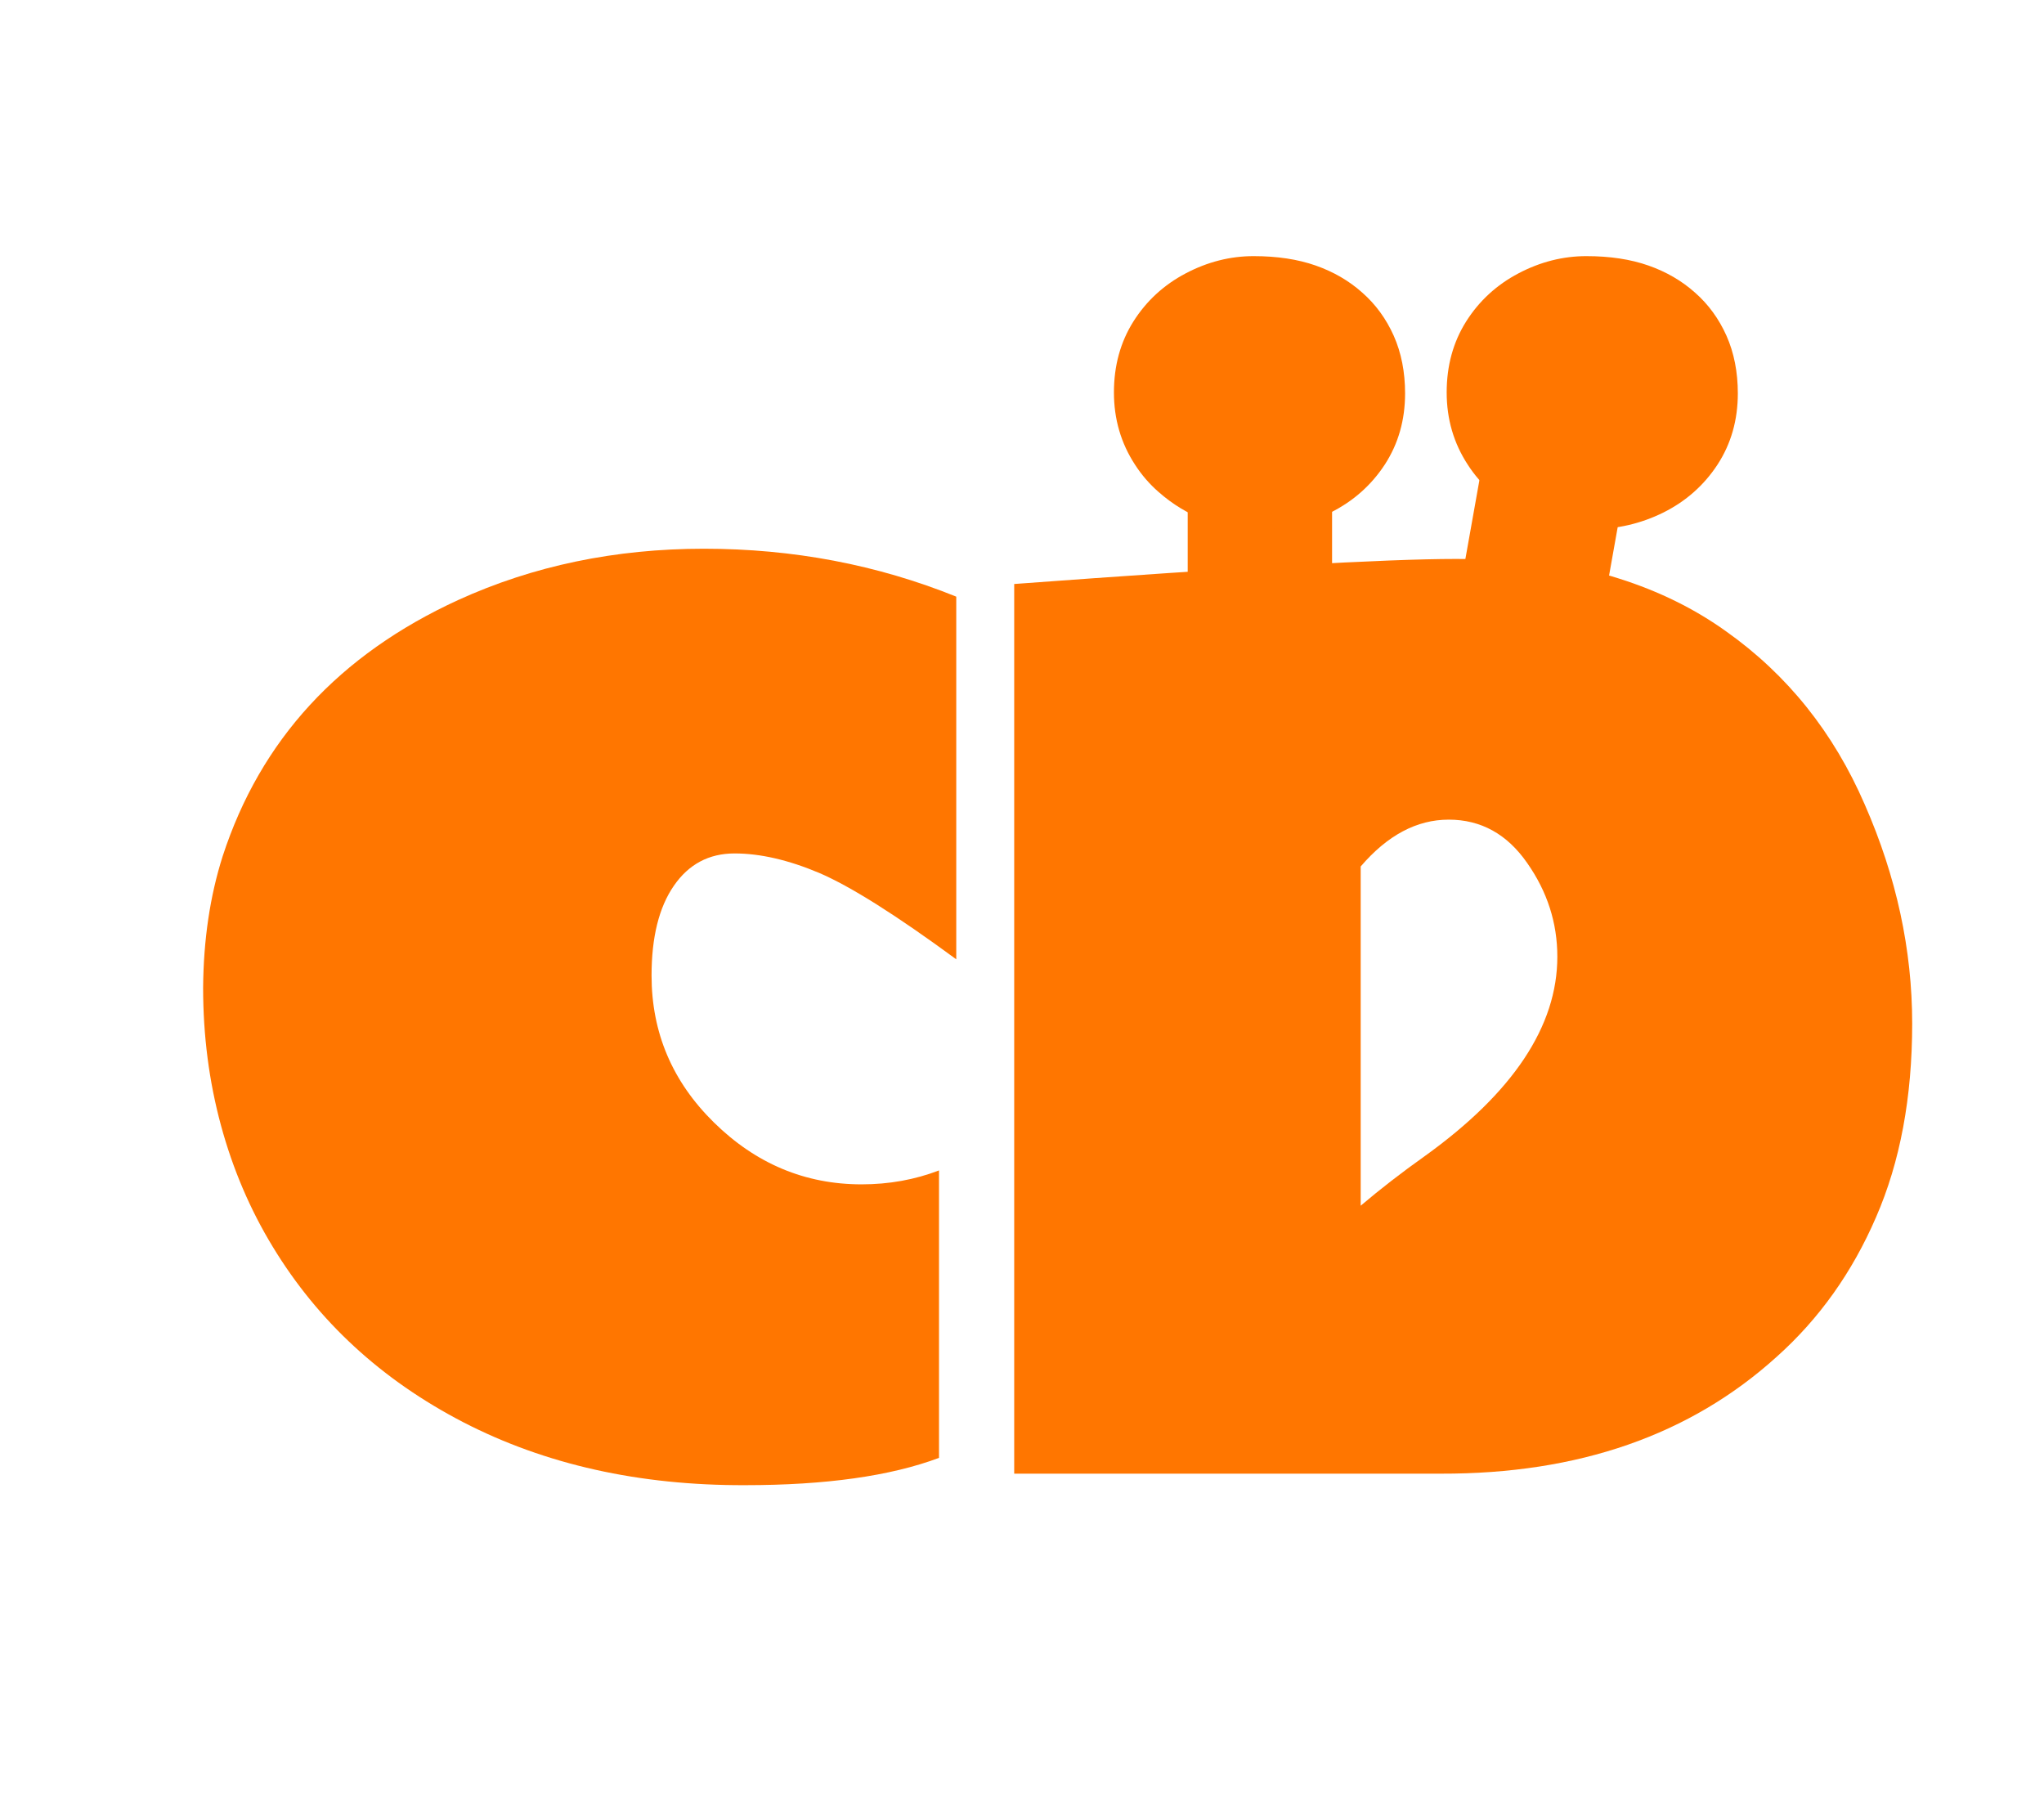
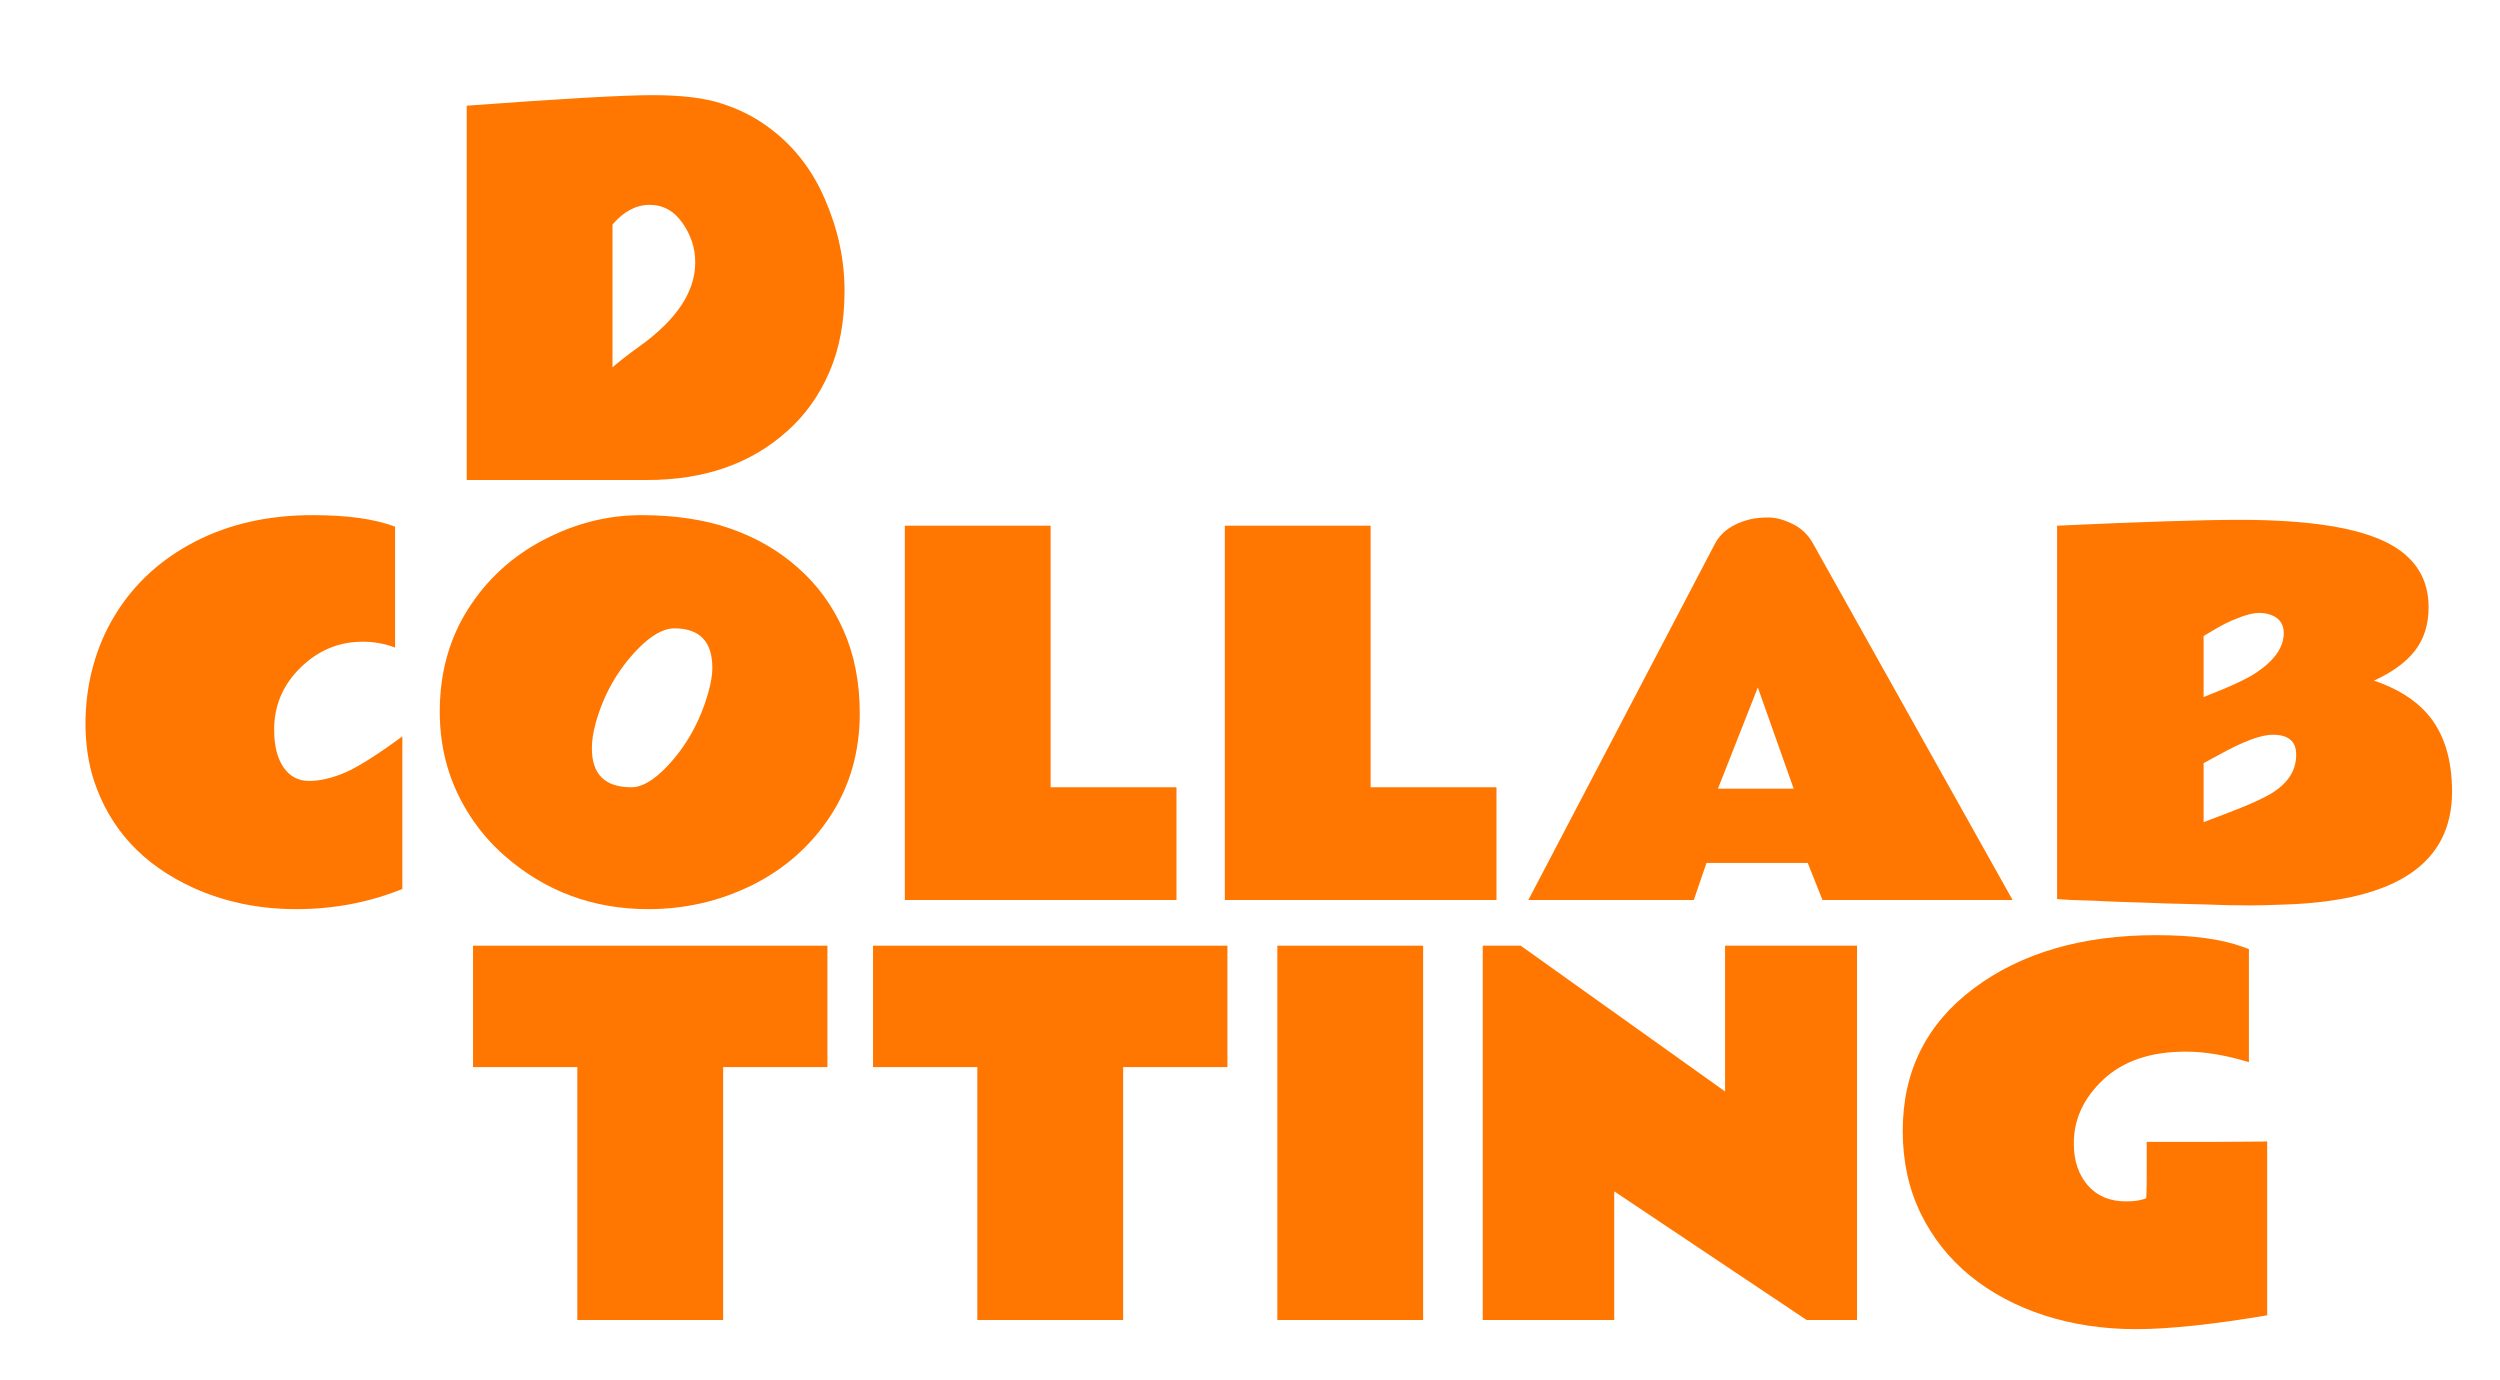
- <svg xmlns="http://www.w3.org/2000/svg" width="43" height="38" viewBox="0 0 43 38" fill="none">
-   <path d="M28.023 14H24.986V6.202H28.023V14Z" fill="#FF7600" />
-   <path d="M33.474 14.221L30.484 13.688L31.851 6.011L34.841 6.543L33.474 14.221Z" fill="#FF7600" />
-   <path d="M21.336 12.285C26.078 11.934 29.172 11.758 30.617 11.758C32.07 11.758 33.215 11.895 34.051 12.168C34.895 12.434 35.648 12.805 36.312 13.281C37.602 14.195 38.574 15.41 39.23 16.926C39.895 18.441 40.227 19.977 40.227 21.531C40.227 23.086 39.973 24.445 39.465 25.609C38.965 26.766 38.27 27.742 37.379 28.539C35.559 30.188 33.203 31.008 30.312 31H21.336V12.285ZM28.625 18.227V25.363C29.039 25.012 29.488 24.664 29.973 24.32C31.832 22.984 32.762 21.586 32.762 20.125C32.762 19.414 32.551 18.758 32.129 18.156C31.707 17.547 31.156 17.242 30.477 17.242C29.805 17.242 29.188 17.57 28.625 18.227Z" fill="#FF7600" />
-   <path d="M19.754 24.621C19.246 24.816 18.703 24.914 18.125 24.914C16.938 24.914 15.902 24.48 15.02 23.613C14.145 22.754 13.707 21.723 13.707 20.52C13.707 19.715 13.863 19.086 14.176 18.633C14.488 18.18 14.914 17.953 15.453 17.953C15.992 17.953 16.586 18.09 17.234 18.363C17.891 18.645 18.852 19.25 20.117 20.18V12.551C18.453 11.879 16.684 11.543 14.809 11.543C12.941 11.543 11.219 11.902 9.641 12.621C7.133 13.77 5.48 15.566 4.684 18.012C4.418 18.848 4.281 19.77 4.273 20.777C4.273 21.785 4.398 22.75 4.648 23.672C4.898 24.594 5.262 25.445 5.738 26.227C6.691 27.797 8.027 29.027 9.746 29.918C11.473 30.809 13.449 31.25 15.676 31.242C17.371 31.242 18.73 31.051 19.754 30.668V24.621Z" fill="#FF7600" />
-   <path d="M27.409 7.616C27.409 7.231 27.225 7.039 26.855 7.039C26.696 7.039 26.518 7.139 26.322 7.339C26.028 7.642 25.823 8.004 25.707 8.423C25.671 8.555 25.652 8.677 25.652 8.789C25.652 9.167 25.844 9.356 26.227 9.356C26.379 9.358 26.553 9.257 26.75 9.052C27.034 8.751 27.236 8.386 27.355 7.958C27.391 7.826 27.409 7.712 27.409 7.616ZM26.476 11.133C25.667 11.133 24.965 10.871 24.371 10.347C24.181 10.181 24.017 9.991 23.878 9.776C23.582 9.323 23.434 8.816 23.434 8.255C23.434 7.693 23.571 7.195 23.844 6.762C24.118 6.329 24.485 5.992 24.945 5.75C25.405 5.508 25.881 5.388 26.373 5.388C26.868 5.388 27.303 5.454 27.679 5.586C28.055 5.718 28.382 5.908 28.66 6.157C28.94 6.403 29.16 6.705 29.32 7.062C29.479 7.42 29.559 7.825 29.559 8.276C29.559 8.836 29.417 9.335 29.132 9.773C28.847 10.208 28.468 10.544 27.994 10.781C27.52 11.016 27.014 11.133 26.476 11.133Z" fill="#FF7600" />
-   <path d="M34.409 7.616C34.409 7.231 34.225 7.039 33.855 7.039C33.696 7.039 33.518 7.139 33.322 7.339C33.028 7.642 32.823 8.004 32.707 8.423C32.671 8.555 32.652 8.677 32.652 8.789C32.652 9.167 32.844 9.356 33.227 9.356C33.379 9.358 33.553 9.257 33.749 9.052C34.034 8.751 34.236 8.386 34.355 7.958C34.391 7.826 34.409 7.712 34.409 7.616ZM33.476 11.133C32.667 11.133 31.965 10.871 31.371 10.347C31.181 10.181 31.017 9.991 30.878 9.776C30.582 9.323 30.434 8.816 30.434 8.255C30.434 7.693 30.571 7.195 30.844 6.762C31.118 6.329 31.485 5.992 31.945 5.75C32.405 5.508 32.881 5.388 33.373 5.388C33.868 5.388 34.303 5.454 34.679 5.586C35.055 5.718 35.382 5.908 35.66 6.157C35.94 6.403 36.16 6.705 36.32 7.062C36.479 7.42 36.559 7.825 36.559 8.276C36.559 8.836 36.417 9.335 36.132 9.773C35.847 10.208 35.468 10.544 34.994 10.781C34.52 11.016 34.014 11.133 33.476 11.133Z" fill="#FF7600" />
+ <svg xmlns="http://www.w3.org/2000/svg" width="125" height="69" viewBox="0 0 125 69" fill="none">
+   <path d="M23.652 47.285H41.371V53.355H36.156V66H28.867V53.355H23.652V47.285Z" fill="#FF7600" />
+   <path d="M74.137 47.285H76.035L86.254 54.574V47.285H92.852V66H90.332L80.711 59.566V66H74.137V47.285Z" fill="#FF7600" />
+   <path d="M110.805 57.094L112.598 57.082C113.035 57.082 113.289 57.078 113.359 57.07V65.766C110.617 66.227 108.43 66.457 106.797 66.457C105.164 66.457 103.633 66.227 102.203 65.766C100.773 65.297 99.535 64.633 98.488 63.773C97.441 62.914 96.621 61.875 96.027 60.656C95.434 59.43 95.137 58.059 95.137 56.543C95.137 53.566 96.32 51.191 98.688 49.418C101.062 47.645 104.105 46.758 107.816 46.758C109.637 46.758 111.078 46.953 112.141 47.344C112.328 47.414 112.43 47.449 112.445 47.449V53.109C111.297 52.758 110.242 52.582 109.281 52.582C107.531 52.582 106.16 53.047 105.168 53.977C104.176 54.906 103.684 55.977 103.691 57.188C103.691 58.031 103.922 58.723 104.383 59.262C104.852 59.801 105.492 60.07 106.305 60.07C106.742 60.07 107.078 60.016 107.312 59.906C107.328 59.617 107.336 59.246 107.336 58.793V57.094C108.492 57.094 109.648 57.094 110.805 57.094Z" fill="#FF7600" />
+   <path d="M43.652 47.285H61.371V53.355H56.156V66H48.867V53.355H43.652V47.285Z" fill="#FF7600" />
+   <path d="M71.156 66H63.867V47.285H71.156V66Z" fill="#FF7600" />
+   <path d="M19.754 32.379C19.246 32.184 18.703 32.086 18.125 32.086C16.938 32.086 15.902 32.52 15.02 33.387C14.145 34.246 13.707 35.277 13.707 36.48C13.707 37.285 13.863 37.914 14.176 38.367C14.488 38.82 14.914 39.047 15.453 39.047C15.992 39.047 16.586 38.91 17.234 38.637C17.891 38.355 18.852 37.75 20.117 36.82V44.449C18.453 45.121 16.684 45.457 14.809 45.457C12.941 45.457 11.219 45.098 9.641 44.379C7.133 43.23 5.48 41.434 4.684 38.988C4.418 38.152 4.281 37.23 4.273 36.223C4.273 35.215 4.398 34.25 4.648 33.328C4.898 32.406 5.262 31.555 5.738 30.773C6.691 29.203 8.027 27.973 9.746 27.082C11.473 26.191 13.449 25.75 15.676 25.758C17.371 25.758 18.73 25.949 19.754 26.332V32.379Z" fill="#FF7600" />
+   <path d="M35.617 33.398C35.617 32.078 34.984 31.418 33.719 31.418C33.172 31.418 32.562 31.762 31.891 32.449C30.883 33.488 30.18 34.727 29.781 36.164C29.656 36.617 29.594 37.035 29.594 37.418C29.594 38.715 30.25 39.363 31.562 39.363C32.086 39.371 32.684 39.023 33.355 38.32C34.332 37.289 35.023 36.039 35.43 34.57C35.555 34.117 35.617 33.727 35.617 33.398ZM32.418 45.457C29.645 45.457 27.238 44.559 25.199 42.762C24.551 42.191 23.988 41.539 23.512 40.805C22.496 39.25 21.988 37.512 21.988 35.59C21.988 33.66 22.457 31.953 23.395 30.469C24.332 28.984 25.59 27.828 27.168 27C28.746 26.172 30.379 25.758 32.066 25.758C33.762 25.758 35.254 25.984 36.543 26.438C37.832 26.891 38.953 27.543 39.906 28.395C40.867 29.238 41.621 30.273 42.168 31.5C42.715 32.727 42.988 34.113 42.988 35.66C42.988 37.582 42.5 39.293 41.523 40.793C40.547 42.285 39.246 43.438 37.621 44.25C35.996 45.055 34.262 45.457 32.418 45.457Z" fill="#FF7600" />
+   <path d="M23.336 5.285C28.078 4.934 31.172 4.758 32.617 4.758C34.07 4.758 35.215 4.895 36.051 5.168C36.895 5.434 37.648 5.805 38.312 6.281C39.602 7.195 40.574 8.41 41.23 9.926C41.895 11.441 42.227 12.977 42.227 14.531C42.227 16.086 41.973 17.445 41.465 18.609C40.965 19.766 40.27 20.742 39.379 21.539C37.559 23.188 35.203 24.008 32.312 24H23.336V5.285ZM30.625 11.227V18.363C31.039 18.012 31.488 17.664 31.973 17.32C33.832 15.984 34.762 14.586 34.762 13.125C34.762 12.414 34.551 11.758 34.129 11.156C33.707 10.547 33.156 10.242 32.477 10.242C31.805 10.242 31.188 10.57 30.625 11.227Z" fill="#FF7600" />
+   <path d="M61.242 26.285H68.531V39.363H74.824V45H61.242V26.285Z" fill="#FF7600" />
+   <path d="M45.242 26.285H52.531V39.363H58.824V45H45.242V26.285Z" fill="#FF7600" />
+   <path d="M76.418 45L85.723 27.234C86.043 26.602 86.633 26.18 87.492 25.969C87.742 25.906 88.051 25.875 88.418 25.875C88.785 25.875 89.184 25.98 89.613 26.191C90.051 26.395 90.394 26.719 90.644 27.164L100.629 45H91.125L90.387 43.148H85.324L84.691 45H76.418ZM85.898 39.434H89.684L87.891 34.371L85.898 39.434Z" fill="#FF7600" />
+   <path d="M102.855 26.285C107.098 26.09 110.145 25.992 111.996 25.992C115.441 25.992 117.914 26.383 119.414 27.164C120.758 27.867 121.43 28.934 121.43 30.363C121.43 31.223 121.203 31.945 120.75 32.531C120.305 33.109 119.621 33.609 118.699 34.031C119.855 34.422 120.746 34.977 121.371 35.695C122.191 36.641 122.602 37.938 122.602 39.586C122.602 43.141 119.852 45.02 114.352 45.223C113.562 45.254 112.949 45.27 112.512 45.27C112.074 45.27 111.695 45.266 111.375 45.258C111.055 45.25 110.688 45.238 110.273 45.223C109.867 45.215 109.422 45.203 108.938 45.188C108.461 45.18 107.977 45.164 107.484 45.141C106.992 45.125 106.508 45.109 106.031 45.094C105.555 45.078 105.109 45.059 104.695 45.035C104.281 45.02 103.914 45.008 103.594 45C103.273 44.984 103.027 44.969 102.855 44.953V26.285ZM114.809 37.723C114.809 37.066 114.422 36.738 113.648 36.738C113.062 36.73 112.152 37.07 110.918 37.758C110.629 37.914 110.383 38.047 110.18 38.156V41.109C110.289 41.07 110.391 41.031 110.484 40.992C110.586 40.953 110.812 40.867 111.164 40.734C112.414 40.266 113.266 39.879 113.719 39.574C114.453 39.082 114.816 38.465 114.809 37.723ZM110.18 34.852C111.508 34.336 112.391 33.926 112.828 33.621C113.734 33.012 114.188 32.355 114.188 31.652C114.188 31.16 113.93 30.844 113.414 30.703C113.273 30.664 113.125 30.645 112.969 30.645C112.812 30.645 112.629 30.672 112.418 30.727C112.215 30.781 112.012 30.852 111.809 30.938C111.496 31.055 111.148 31.227 110.766 31.453C110.391 31.672 110.195 31.789 110.18 31.805V34.852Z" fill="#FF7600" />
</svg>
